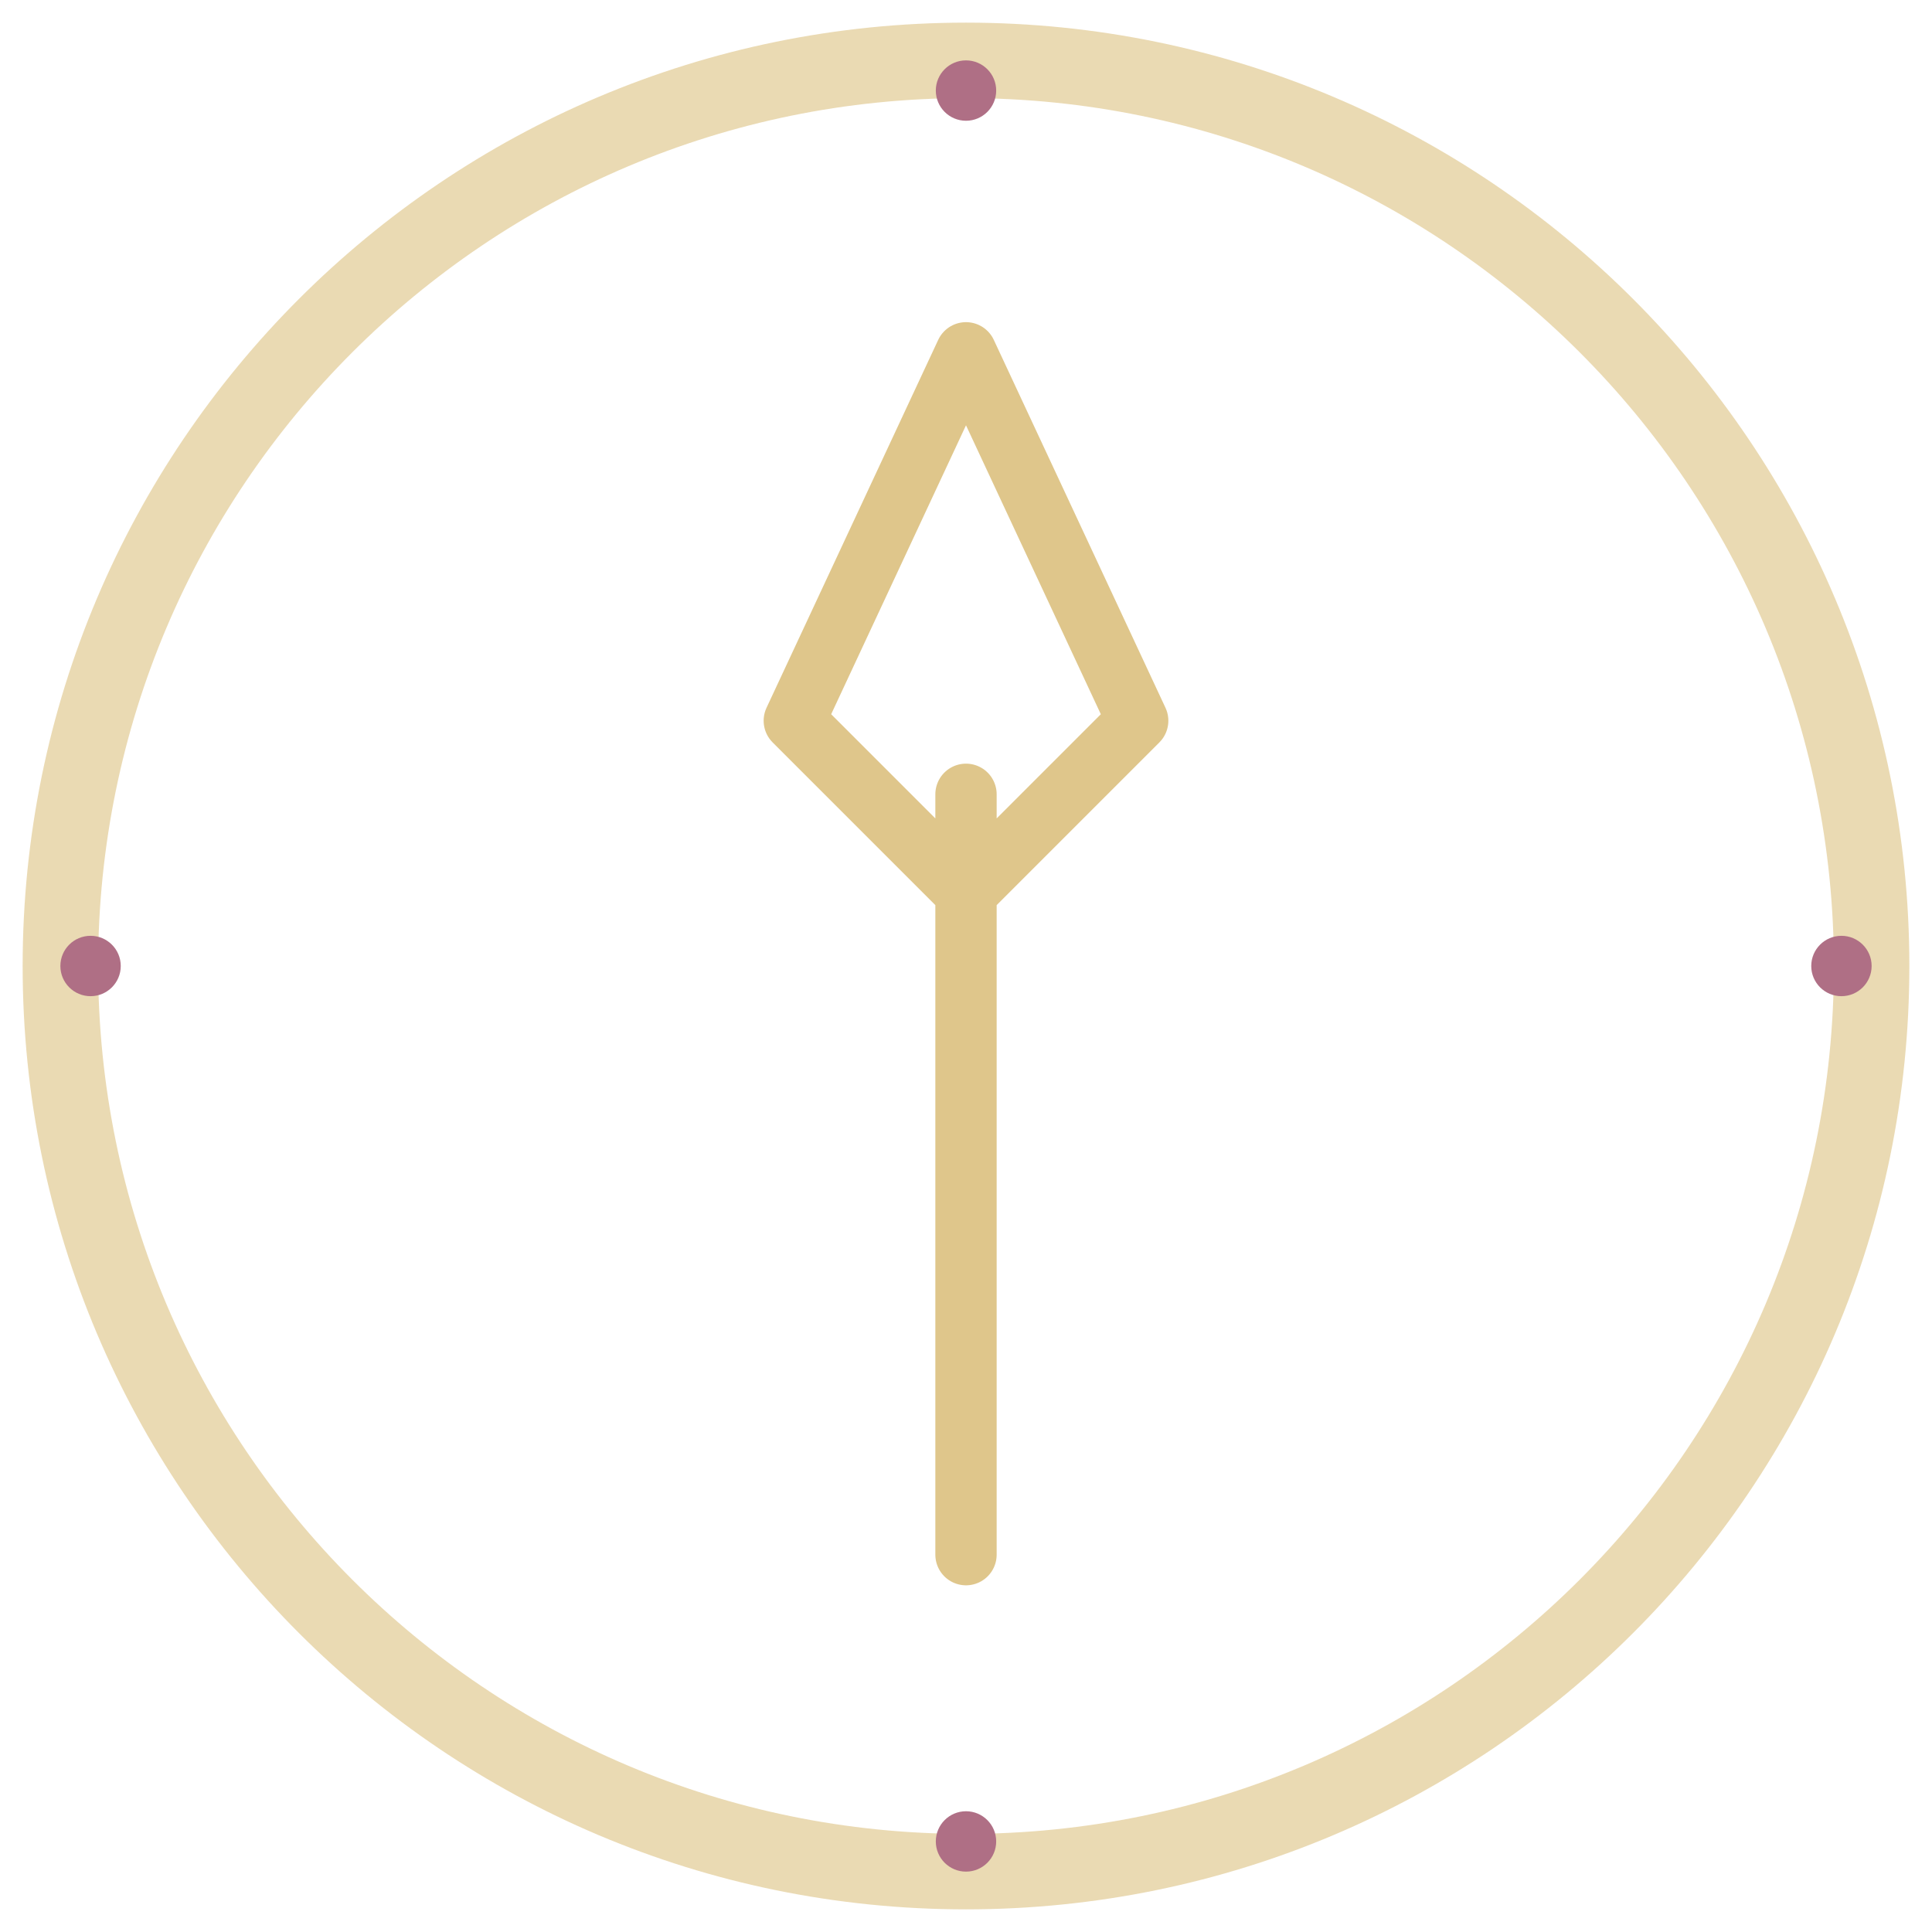
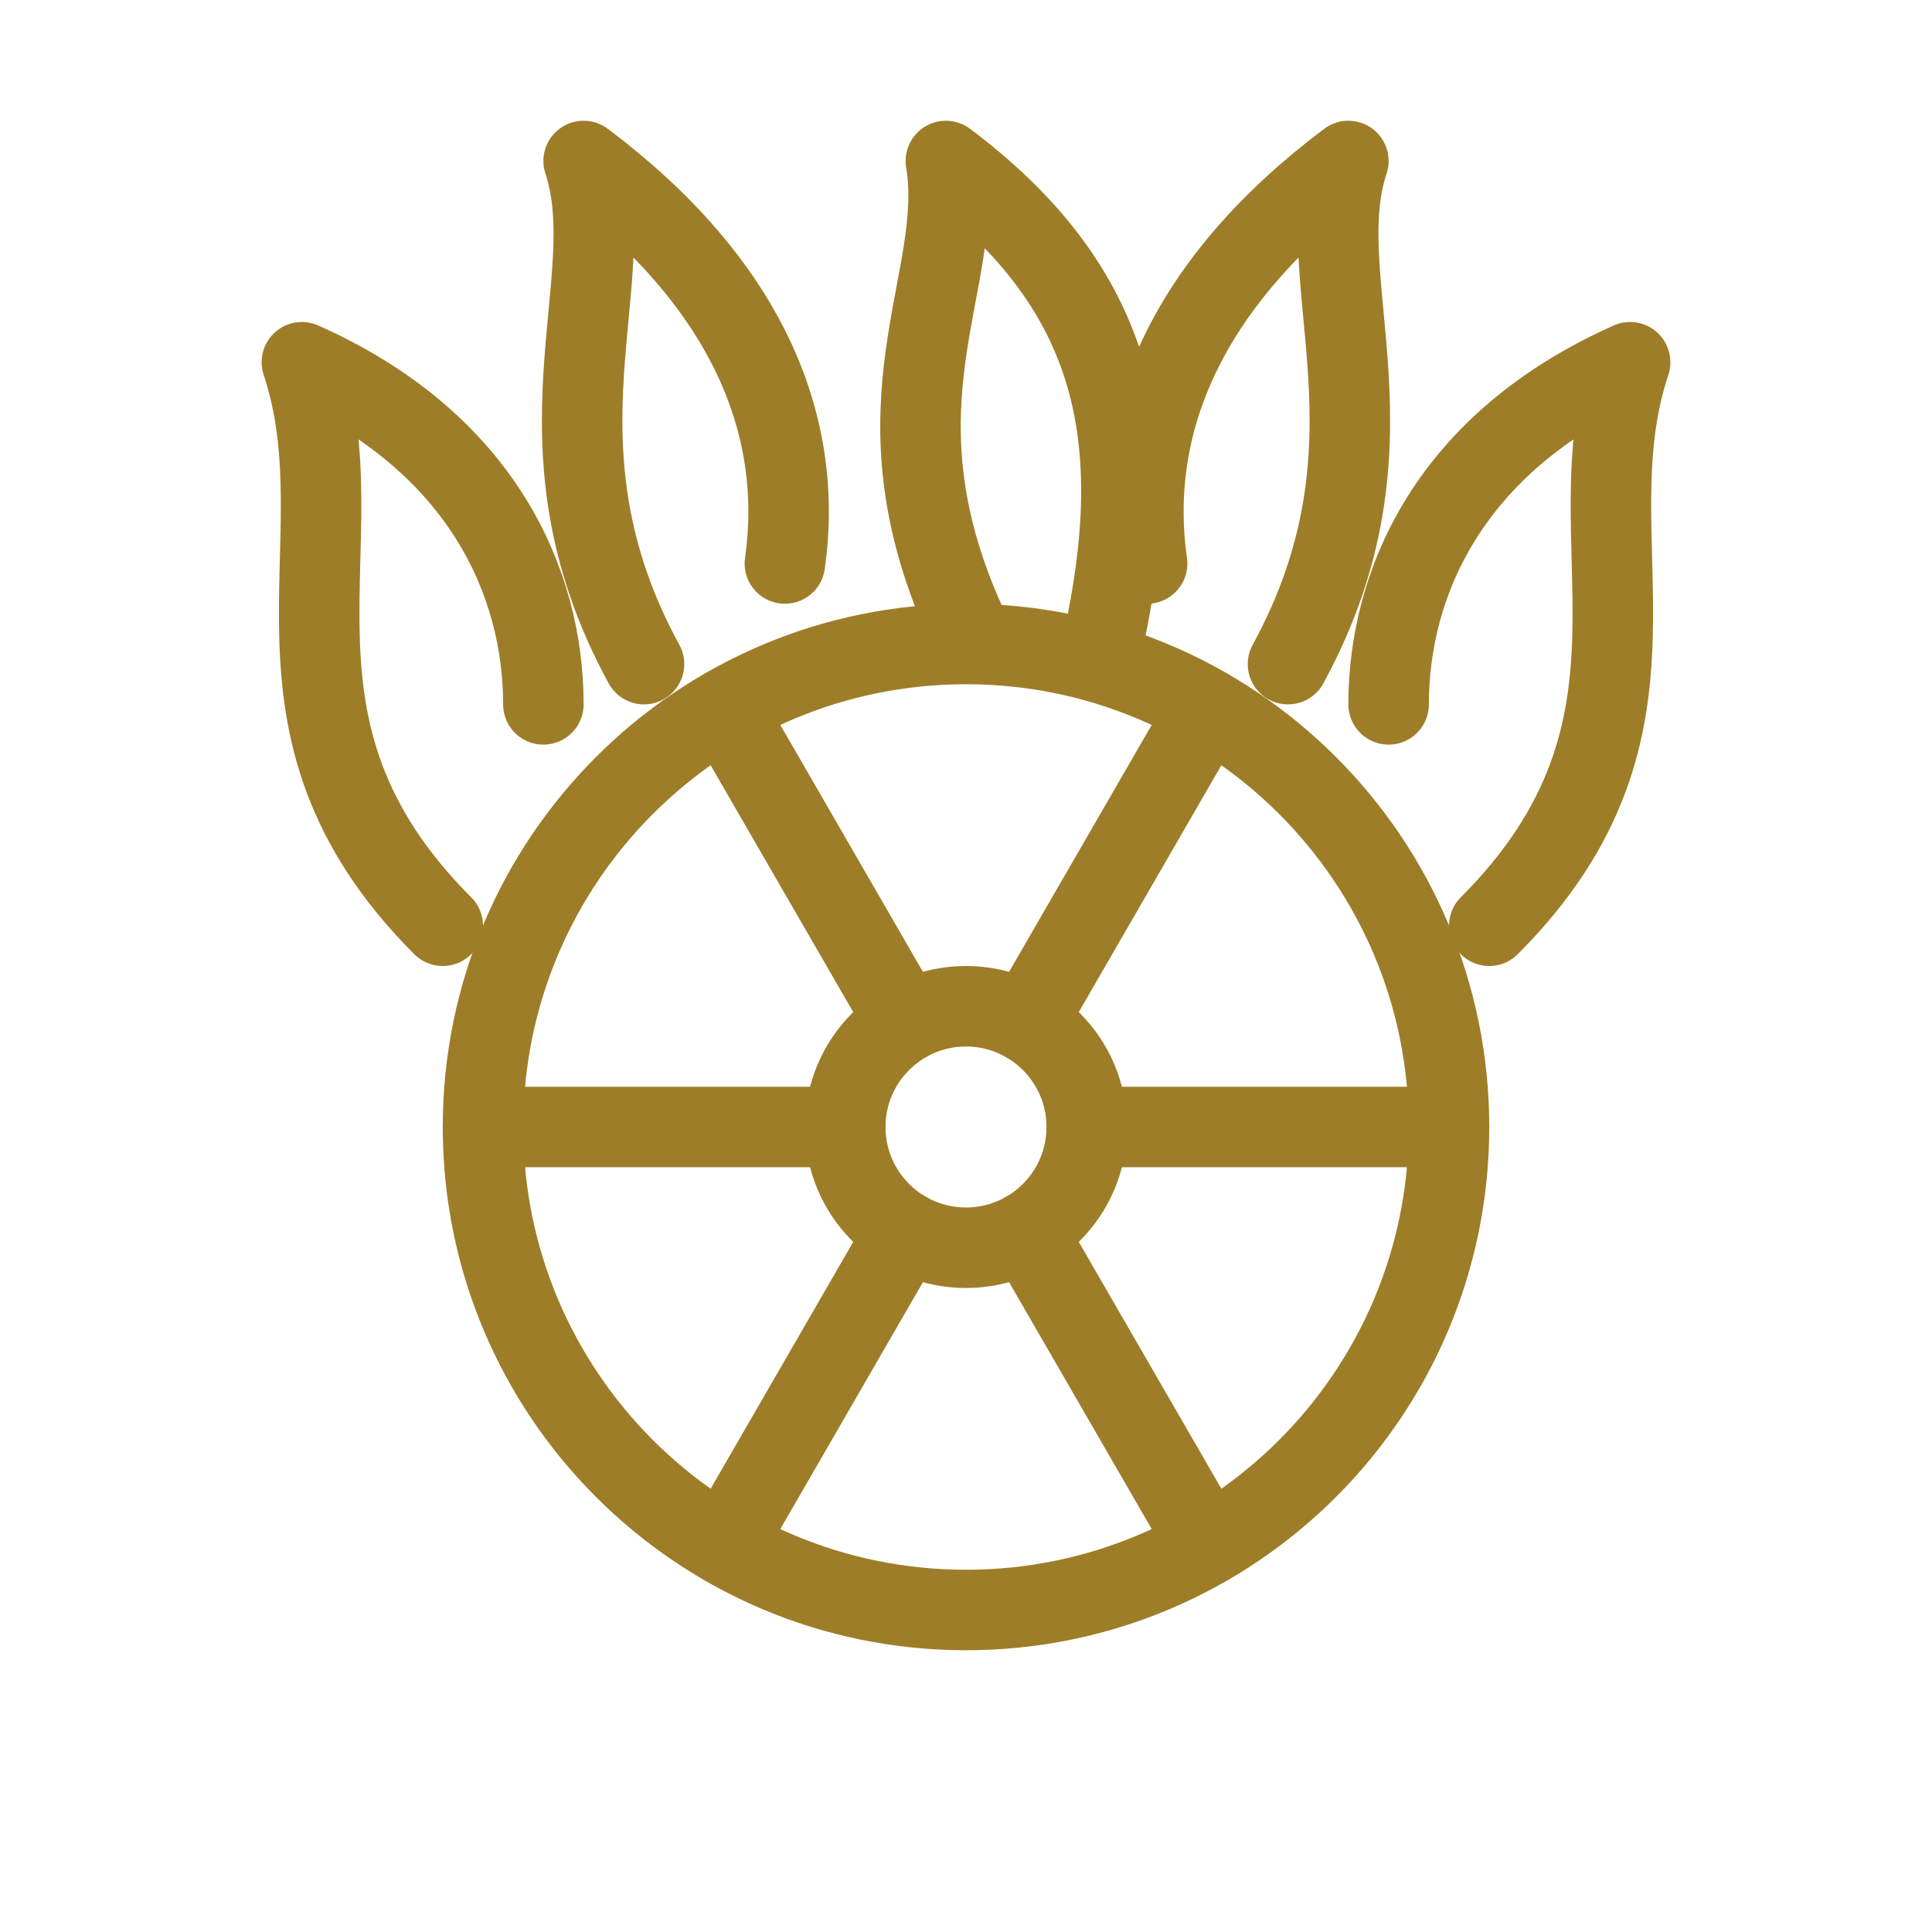
- <svg xmlns="http://www.w3.org/2000/svg" viewBox="0 0 64 64">
-   <g fill="none" stroke="#dfc68b" stroke-width="2.5" stroke-linecap="round" stroke-linejoin="round">
-     <circle cx="32" cy="32" r="30" opacity=".65" />
-     <path d="M32 56V25M32 7l7 15-7 7-7-7Z" transform="translate(6 6) scale(.8125)" />
-   </g>
-   <g fill="#af6f85">
-     <circle cx="32" cy="61" r="1" />
-     <circle cx="61" cy="32" r="1" />
-     <circle cx="32" cy="3" r="1" />
-     <circle cx="3" cy="32" r="1" />
-   </g>
+ <svg xmlns="http://www.w3.org/2000/svg" viewBox="0 0 48 48" width="48" height="48" color="#9E7D28" fill="none" stroke="currentColor" stroke-width="2" stroke-linecap="round" stroke-linejoin="round" role="img" aria-label="Wind-fire wheel">
+   <circle cx="24" cy="28" r="12" />
+   <circle cx="24" cy="28" r="3" />
+   <path d="M25.5 25.4L30 17.61M27 28L36 28M25.5 30.6L30 38.39M22.5 30.6L18 38.39M21 28L12 28M22.5 25.4L18 17.61" />
+   <path d="M11 23C6 18 9 13.5 7.5 9C12 11 13.5 14.5 13.5 17.5" />
+   <path d="M16 16.5C13 11 15.5 7 14.5 4C18.5 7 20 10.5 19.5 14" />
+   <path d="M24 15.5C21.5 10 24 7 23.5 4C27.5 7 28.5 10.5 27.5 15.5" />
+   <path d="M32 16.5C35 11 32.5 7 33.5 4C29.5 7 28 10.5 28.5 14" />
+   <path d="M37 23C42 18 39 13.5 40.5 9C36 11 34.5 14.5 34.5 17.5" />
</svg>
